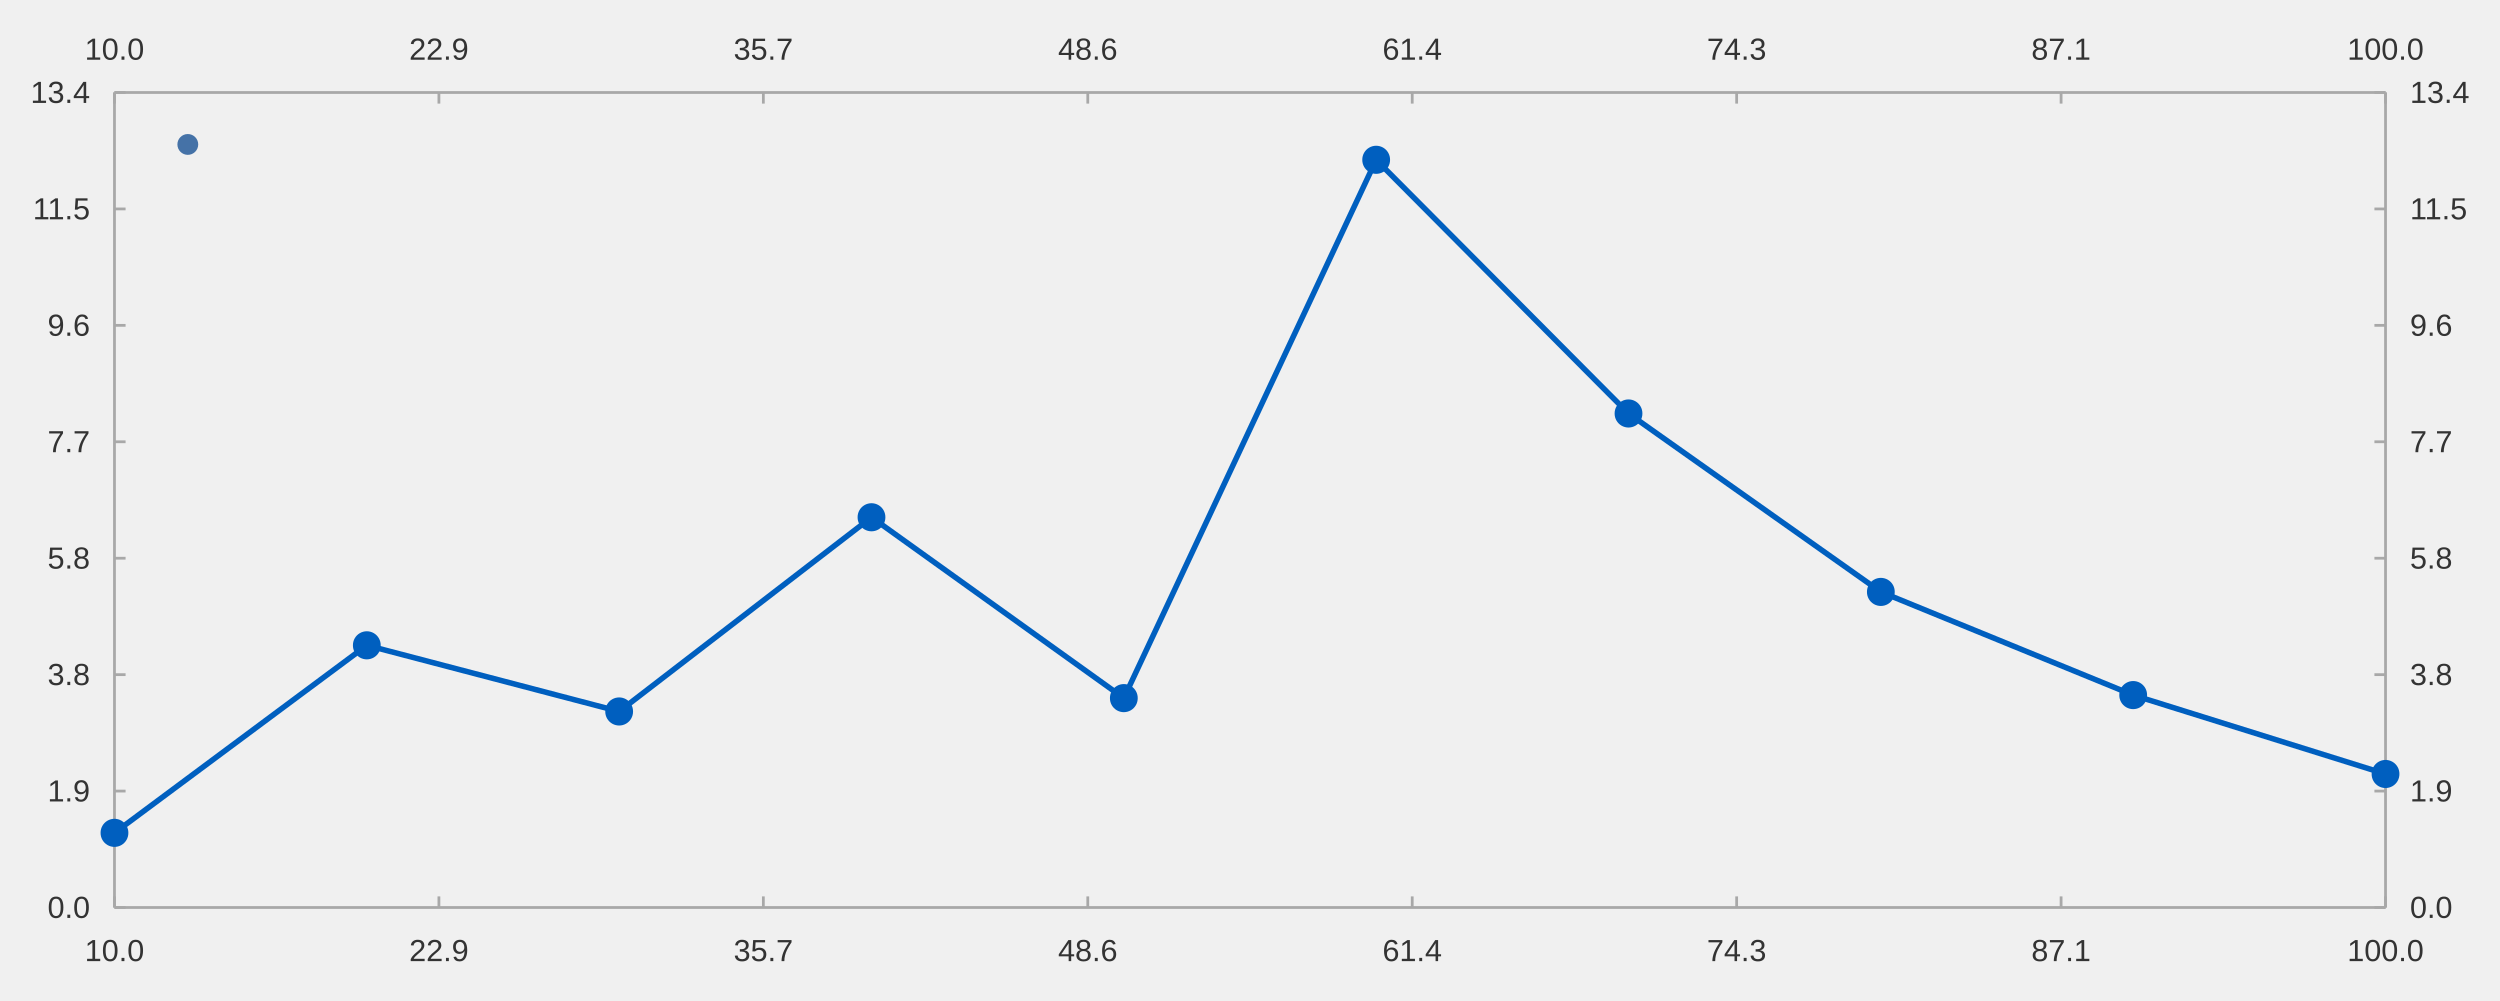
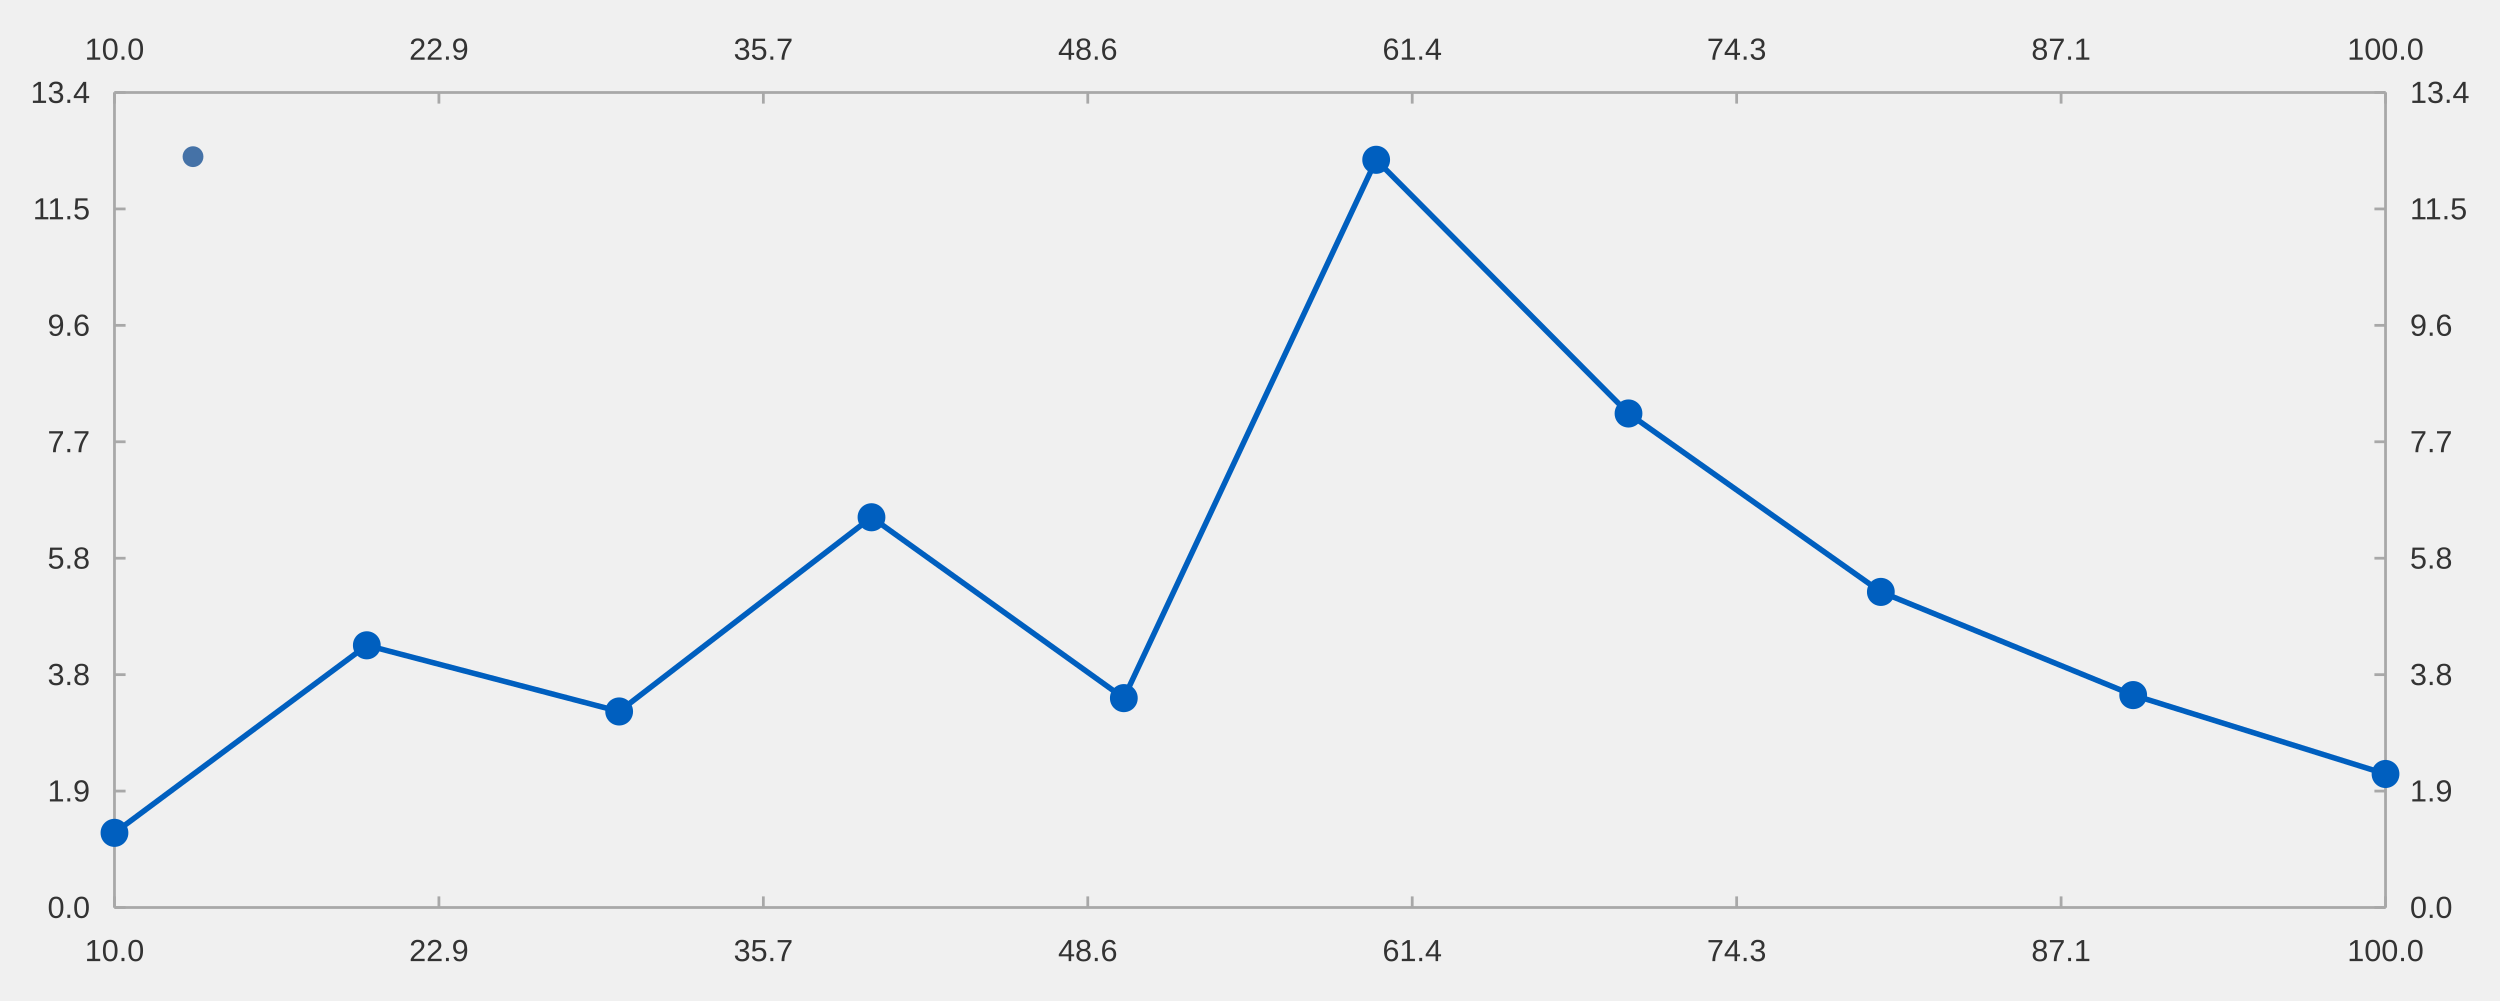
<svg xmlns="http://www.w3.org/2000/svg" width="1200" height="480" viewBox="0 0 1200.0 480.0" viewport-fill="#ffffff">
  <path stroke-width="1.333" stroke="#a8a8a8" fill="none" d="M54.947 44.4 L1145.053 44.4 " />
  <path stroke-width="1.333" stroke="#a8a8a8" fill="none" d="M54.947 44.4 L54.947 49.733 " />
  <path stroke-width="1.333" stroke="#a8a8a8" fill="none" d="M210.676 44.4 L210.676 49.733 " />
  <path stroke-width="1.333" stroke="#a8a8a8" fill="none" d="M366.406 44.4 L366.406 49.733 " />
  <path stroke-width="1.333" stroke="#a8a8a8" fill="none" d="M522.135 44.4 L522.135 49.733 " />
  <path stroke-width="1.333" stroke="#a8a8a8" fill="none" d="M677.865 44.4 L677.865 49.733 " />
  <path stroke-width="1.333" stroke="#a8a8a8" fill="none" d="M833.594 44.4 L833.594 49.733 " />
  <path stroke-width="1.333" stroke="#a8a8a8" fill="none" d="M989.324 44.4 L989.324 49.733 " />
  <path stroke-width="1.333" stroke="#a8a8a8" fill="none" d="M1145.053 44.4 L1145.053 49.733 " />
  <text x="40.673" y="28.667" fill="#333333" font-size="14.667" font-family="Arial,Helvetica,'Helvetica Neue',sans-serif">10.0</text>
  <text x="196.403" y="28.667" fill="#333333" font-size="14.667" font-family="Arial,Helvetica,'Helvetica Neue',sans-serif">22.9</text>
  <text x="352.132" y="28.667" fill="#333333" font-size="14.667" font-family="Arial,Helvetica,'Helvetica Neue',sans-serif">35.7</text>
  <text x="507.862" y="28.667" fill="#333333" font-size="14.667" font-family="Arial,Helvetica,'Helvetica Neue',sans-serif">48.6</text>
  <text x="663.591" y="28.667" fill="#333333" font-size="14.667" font-family="Arial,Helvetica,'Helvetica Neue',sans-serif">61.4</text>
  <text x="819.321" y="28.667" fill="#333333" font-size="14.667" font-family="Arial,Helvetica,'Helvetica Neue',sans-serif">74.3</text>
  <text x="975.05" y="28.667" fill="#333333" font-size="14.667" font-family="Arial,Helvetica,'Helvetica Neue',sans-serif">87.1</text>
  <text x="1126.702" y="28.667" fill="#333333" font-size="14.667" font-family="Arial,Helvetica,'Helvetica Neue',sans-serif">100.0</text>
  <path stroke-width="1.333" stroke="#a8a8a8" fill="none" d="M1145.053 44.4 L1145.053 435.6 " />
  <path stroke-width="1.333" stroke="#a8a8a8" fill="none" d="M1145.053 435.6 L1139.72 435.6 " />
  <path stroke-width="1.333" stroke="#a8a8a8" fill="none" d="M1145.053 379.714 L1139.72 379.714 " />
  <path stroke-width="1.333" stroke="#a8a8a8" fill="none" d="M1145.053 323.829 L1139.72 323.829 " />
  <path stroke-width="1.333" stroke="#a8a8a8" fill="none" d="M1145.053 267.943 L1139.72 267.943 " />
  <path stroke-width="1.333" stroke="#a8a8a8" fill="none" d="M1145.053 212.057 L1139.72 212.057 " />
  <path stroke-width="1.333" stroke="#a8a8a8" fill="none" d="M1145.053 156.171 L1139.72 156.171 " />
  <path stroke-width="1.333" stroke="#a8a8a8" fill="none" d="M1145.053 100.286 L1139.72 100.286 " />
  <path stroke-width="1.333" stroke="#a8a8a8" fill="none" d="M1145.053 44.4 L1139.72 44.4 " />
  <text x="1156.786" y="440.6" fill="#333333" font-size="14.667" font-family="Arial,Helvetica,'Helvetica Neue',sans-serif">0.0</text>
  <text x="1156.786" y="384.714" fill="#333333" font-size="14.667" font-family="Arial,Helvetica,'Helvetica Neue',sans-serif">1.9</text>
  <text x="1156.786" y="328.829" fill="#333333" font-size="14.667" font-family="Arial,Helvetica,'Helvetica Neue',sans-serif">3.8</text>
  <text x="1156.786" y="272.943" fill="#333333" font-size="14.667" font-family="Arial,Helvetica,'Helvetica Neue',sans-serif">5.8</text>
  <text x="1156.786" y="217.057" fill="#333333" font-size="14.667" font-family="Arial,Helvetica,'Helvetica Neue',sans-serif">7.7</text>
  <text x="1156.786" y="161.171" fill="#333333" font-size="14.667" font-family="Arial,Helvetica,'Helvetica Neue',sans-serif">9.6</text>
  <text x="1156.786" y="105.286" fill="#333333" font-size="14.667" font-family="Arial,Helvetica,'Helvetica Neue',sans-serif">11.5</text>
  <text x="1156.786" y="49.4" fill="#333333" font-size="14.667" font-family="Arial,Helvetica,'Helvetica Neue',sans-serif">13.4</text>
  <path stroke-width="1.333" stroke="#a8a8a8" fill="none" d="M54.947 435.6 L1145.053 435.6 " />
  <path stroke-width="1.333" stroke="#a8a8a8" fill="none" d="M54.947 435.6 L54.947 430.267 " />
  <path stroke-width="1.333" stroke="#a8a8a8" fill="none" d="M210.676 435.6 L210.676 430.267 " />
  <path stroke-width="1.333" stroke="#a8a8a8" fill="none" d="M366.406 435.6 L366.406 430.267 " />
  <path stroke-width="1.333" stroke="#a8a8a8" fill="none" d="M522.135 435.6 L522.135 430.267 " />
  <path stroke-width="1.333" stroke="#a8a8a8" fill="none" d="M677.865 435.6 L677.865 430.267 " />
  <path stroke-width="1.333" stroke="#a8a8a8" fill="none" d="M833.594 435.6 L833.594 430.267 " />
  <path stroke-width="1.333" stroke="#a8a8a8" fill="none" d="M989.324 435.6 L989.324 430.267 " />
  <path stroke-width="1.333" stroke="#a8a8a8" fill="none" d="M1145.053 435.6 L1145.053 430.267 " />
  <text x="40.673" y="461.333" fill="#333333" font-size="14.667" font-family="Arial,Helvetica,'Helvetica Neue',sans-serif">10.0</text>
  <text x="196.403" y="461.333" fill="#333333" font-size="14.667" font-family="Arial,Helvetica,'Helvetica Neue',sans-serif">22.9</text>
  <text x="352.132" y="461.333" fill="#333333" font-size="14.667" font-family="Arial,Helvetica,'Helvetica Neue',sans-serif">35.7</text>
  <text x="507.862" y="461.333" fill="#333333" font-size="14.667" font-family="Arial,Helvetica,'Helvetica Neue',sans-serif">48.6</text>
  <text x="663.591" y="461.333" fill="#333333" font-size="14.667" font-family="Arial,Helvetica,'Helvetica Neue',sans-serif">61.4</text>
  <text x="819.321" y="461.333" fill="#333333" font-size="14.667" font-family="Arial,Helvetica,'Helvetica Neue',sans-serif">74.3</text>
  <text x="975.05" y="461.333" fill="#333333" font-size="14.667" font-family="Arial,Helvetica,'Helvetica Neue',sans-serif">87.1</text>
  <text x="1126.702" y="461.333" fill="#333333" font-size="14.667" font-family="Arial,Helvetica,'Helvetica Neue',sans-serif">100.0</text>
  <path stroke-width="1.333" stroke="#a8a8a8" fill="none" d="M54.947 44.4 L54.947 435.6 " />
  <path stroke-width="1.333" stroke="#a8a8a8" fill="none" d="M54.947 435.6 L60.28 435.6 " />
  <path stroke-width="1.333" stroke="#a8a8a8" fill="none" d="M54.947 379.714 L60.28 379.714 " />
  <path stroke-width="1.333" stroke="#a8a8a8" fill="none" d="M54.947 323.829 L60.28 323.829 " />
  <path stroke-width="1.333" stroke="#a8a8a8" fill="none" d="M54.947 267.943 L60.28 267.943 " />
  <path stroke-width="1.333" stroke="#a8a8a8" fill="none" d="M54.947 212.057 L60.28 212.057 " />
  <path stroke-width="1.333" stroke="#a8a8a8" fill="none" d="M54.947 156.171 L60.28 156.171 " />
  <path stroke-width="1.333" stroke="#a8a8a8" fill="none" d="M54.947 100.286 L60.28 100.286 " />
  <path stroke-width="1.333" stroke="#a8a8a8" fill="none" d="M54.947 44.4 L60.28 44.4 " />
  <text x="22.823" y="440.6" fill="#333333" font-size="14.667" font-family="Arial,Helvetica,'Helvetica Neue',sans-serif">0.0</text>
  <text x="22.823" y="384.714" fill="#333333" font-size="14.667" font-family="Arial,Helvetica,'Helvetica Neue',sans-serif">1.9</text>
  <text x="22.823" y="328.829" fill="#333333" font-size="14.667" font-family="Arial,Helvetica,'Helvetica Neue',sans-serif">3.8</text>
  <text x="22.823" y="272.943" fill="#333333" font-size="14.667" font-family="Arial,Helvetica,'Helvetica Neue',sans-serif">5.8</text>
  <text x="22.823" y="217.057" fill="#333333" font-size="14.667" font-family="Arial,Helvetica,'Helvetica Neue',sans-serif">7.7</text>
  <text x="22.823" y="161.171" fill="#333333" font-size="14.667" font-family="Arial,Helvetica,'Helvetica Neue',sans-serif">9.6</text>
  <text x="15.76" y="105.286" fill="#333333" font-size="14.667" font-family="Arial,Helvetica,'Helvetica Neue',sans-serif">11.5</text>
  <text x="14.667" y="49.4" fill="#333333" font-size="14.667" font-family="Arial,Helvetica,'Helvetica Neue',sans-serif">13.4</text>
  <path stroke-width="2.667" stroke="#005fbf" fill="none" d="M54.947 399.769 L176.07 309.754 L297.193 341.507 L418.316 248.288 L539.439 335.098 L660.561 76.706 L781.684 198.474 L902.807 284.119 L1023.93 333.642 L1145.053 371.512 " />
  <path fill="#005fbf" d="M61.614 399.769 M48.28 399.769 a6.667 6.667 0 1 0 13.333 0 a6.667 6.667 0 1 0 -13.333 0 " />
  <path fill="#005fbf" d="M182.736 309.754 M169.403 309.754 a6.667 6.667 0 1 0 13.333 0 a6.667 6.667 0 1 0 -13.333 0 " />
  <path fill="#005fbf" d="M303.859 341.507 M290.526 341.507 a6.667 6.667 0 1 0 13.333 0 a6.667 6.667 0 1 0 -13.333 0 " />
  <path fill="#005fbf" d="M424.982 248.288 M411.649 248.288 a6.667 6.667 0 1 0 13.333 0 a6.667 6.667 0 1 0 -13.333 0 " />
  <path fill="#005fbf" d="M546.105 335.098 M532.772 335.098 a6.667 6.667 0 1 0 13.333 0 a6.667 6.667 0 1 0 -13.333 0 " />
  <path fill="#005fbf" d="M667.228 76.706 M653.895 76.706 a6.667 6.667 0 1 0 13.333 0 a6.667 6.667 0 1 0 -13.333 0 " />
  <path fill="#005fbf" d="M788.351 198.474 M775.018 198.474 a6.667 6.667 0 1 0 13.333 0 a6.667 6.667 0 1 0 -13.333 0 " />
  <path fill="#005fbf" d="M909.474 284.119 M896.141 284.119 a6.667 6.667 0 1 0 13.333 0 a6.667 6.667 0 1 0 -13.333 0 " />
  <path fill="#005fbf" d="M1030.597 333.642 M1017.264 333.642 a6.667 6.667 0 1 0 13.333 0 a6.667 6.667 0 1 0 -13.333 0 " />
  <path fill="#005fbf" d="M1151.72 371.512 M1138.386 371.512 a6.667 6.667 0 1 0 13.333 0 a6.667 6.667 0 1 0 -13.333 0 " />
-   <path fill="#4572a7" d="M95.147 69.333 M85.147 69.333 a5.0 5.0 0 1 0 10.0 0 a5.0 5.0 0 1 0 -10.0 0 " />
-   <text x="102.147" y="69.333" fill="#333333" font-size="14.667" font-family="Arial,Helvetica,'Helvetica Neue',sans-serif" />
+   <path fill="#4572a7" d="M97.647 75.2 M87.647 75.2 a5.0 5.0 0 1 0 10.0 0 a5.0 5.0 0 1 0 -10.0 0 " />
+   <text x="104.147" y="75.2" fill="#333333" font-size="14.667" font-family="Arial,Helvetica,'Helvetica Neue',sans-serif" />
</svg>
